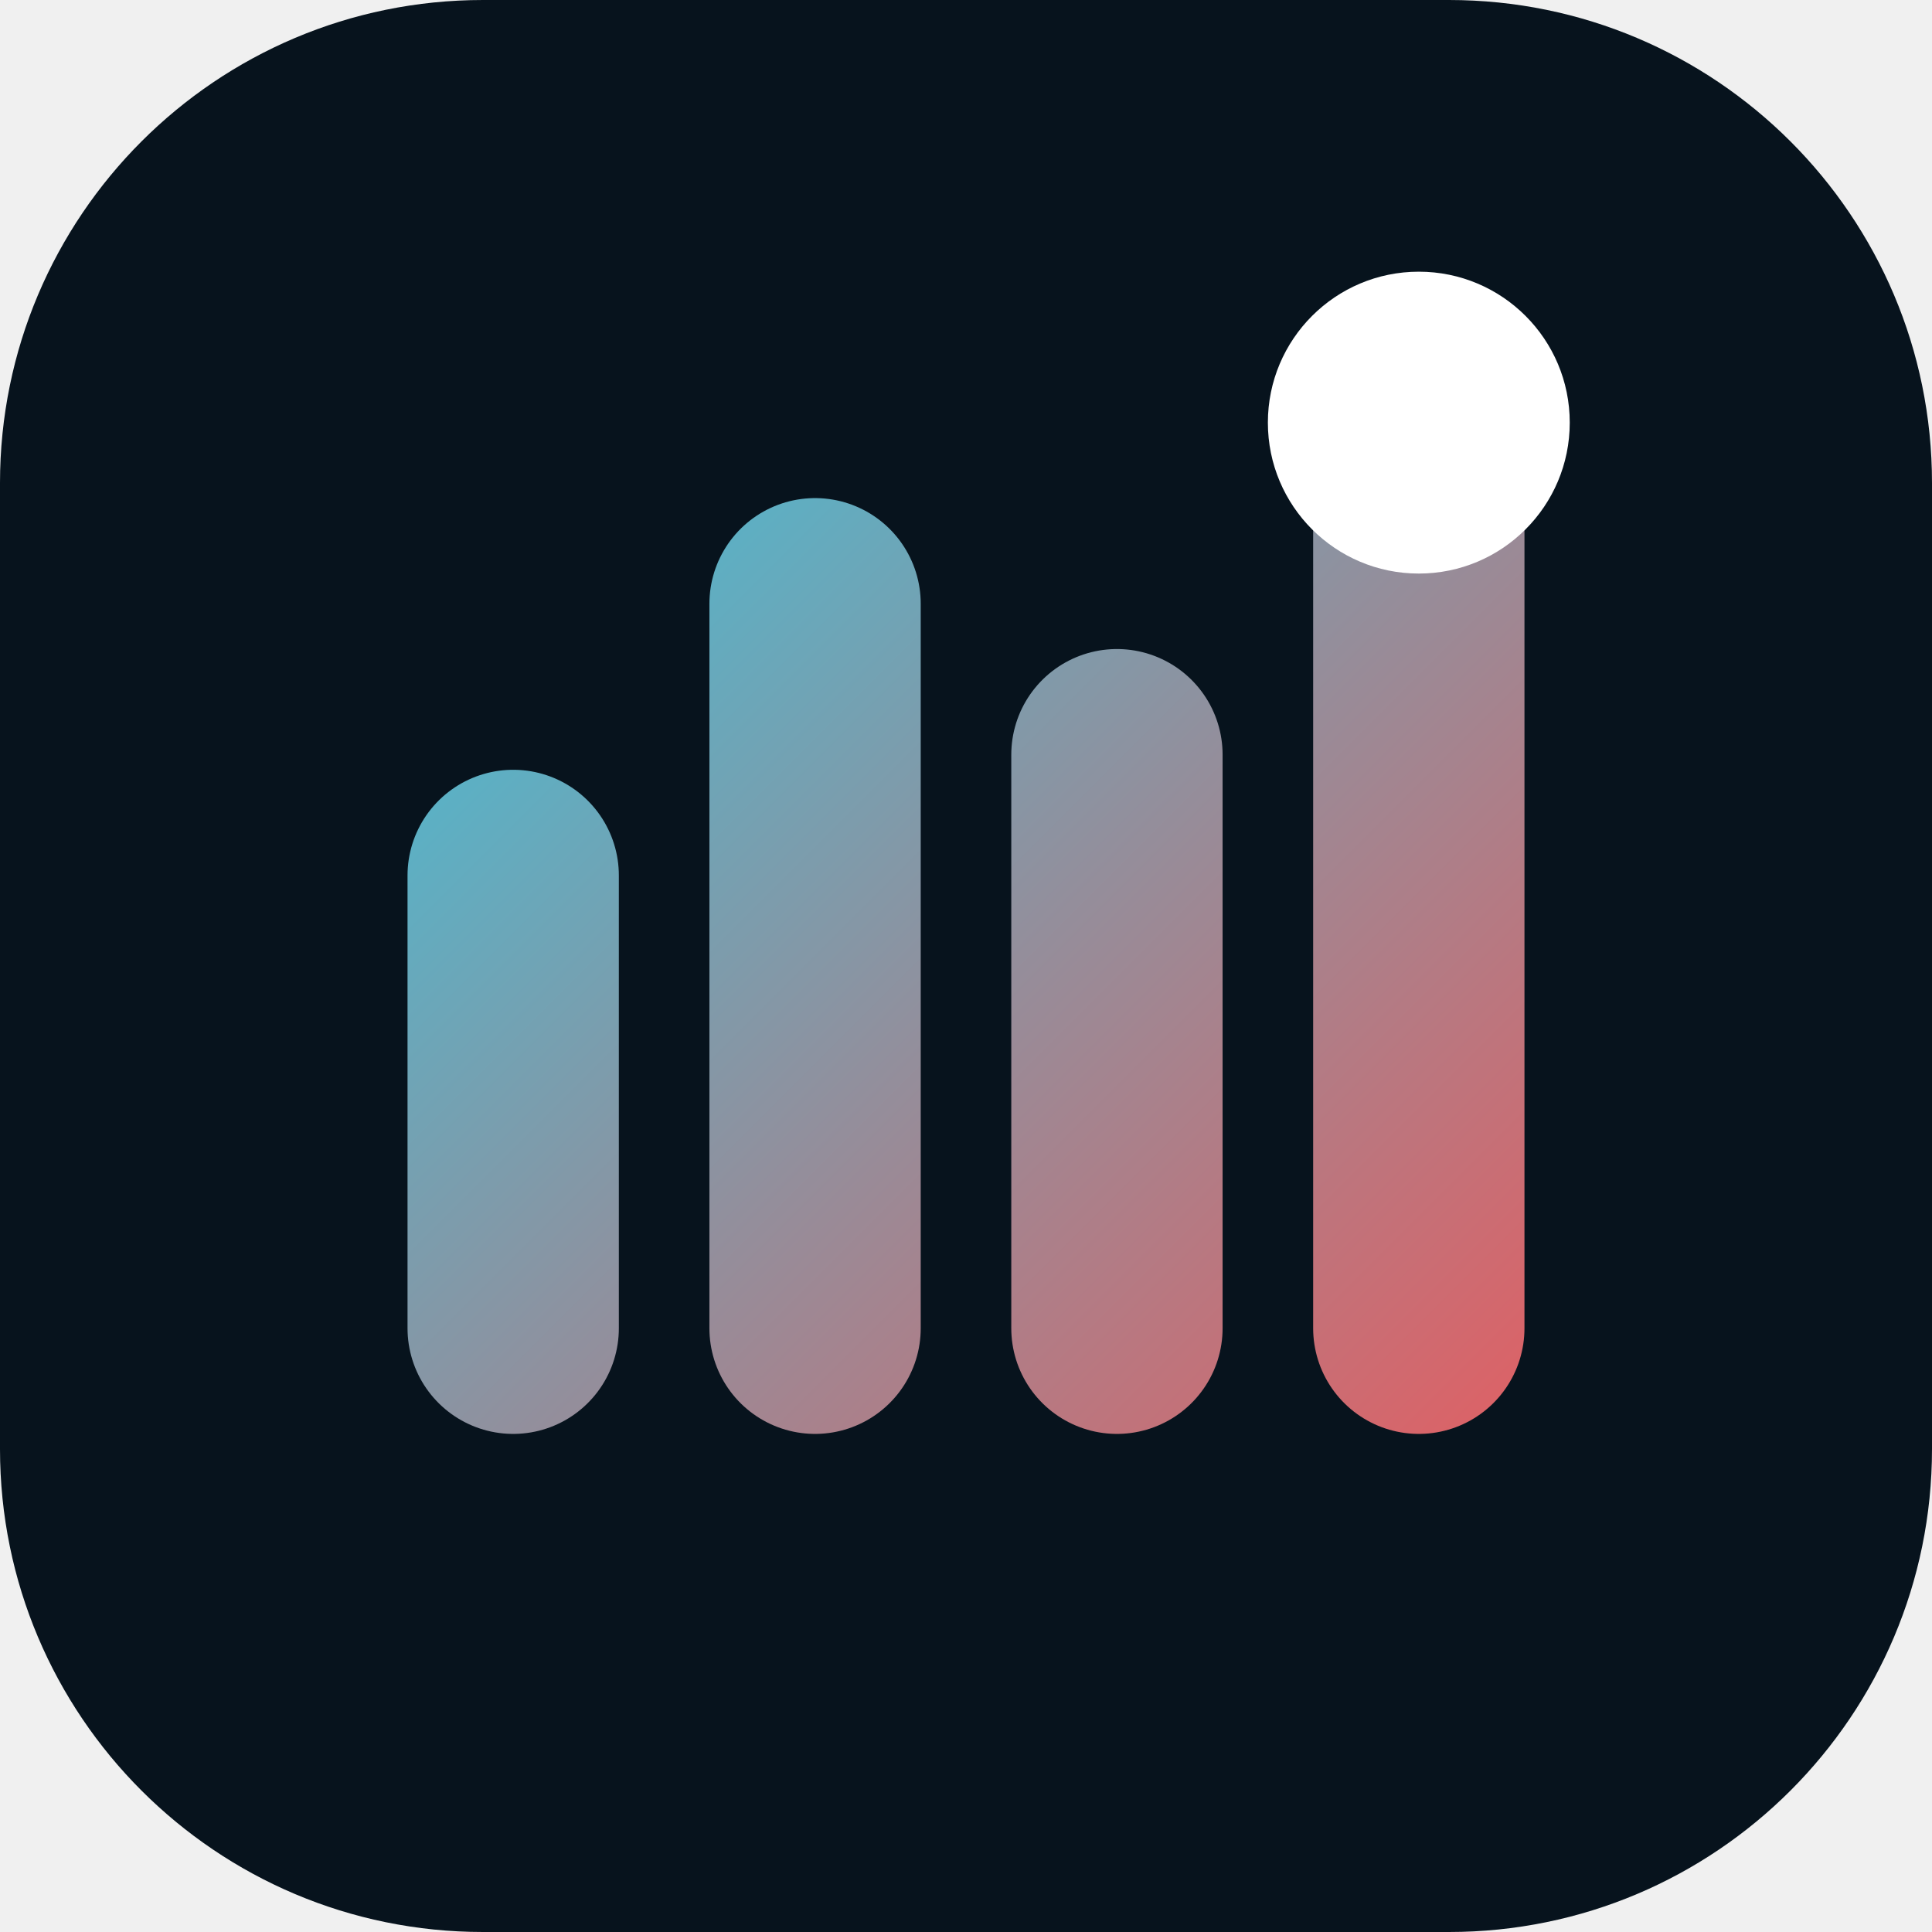
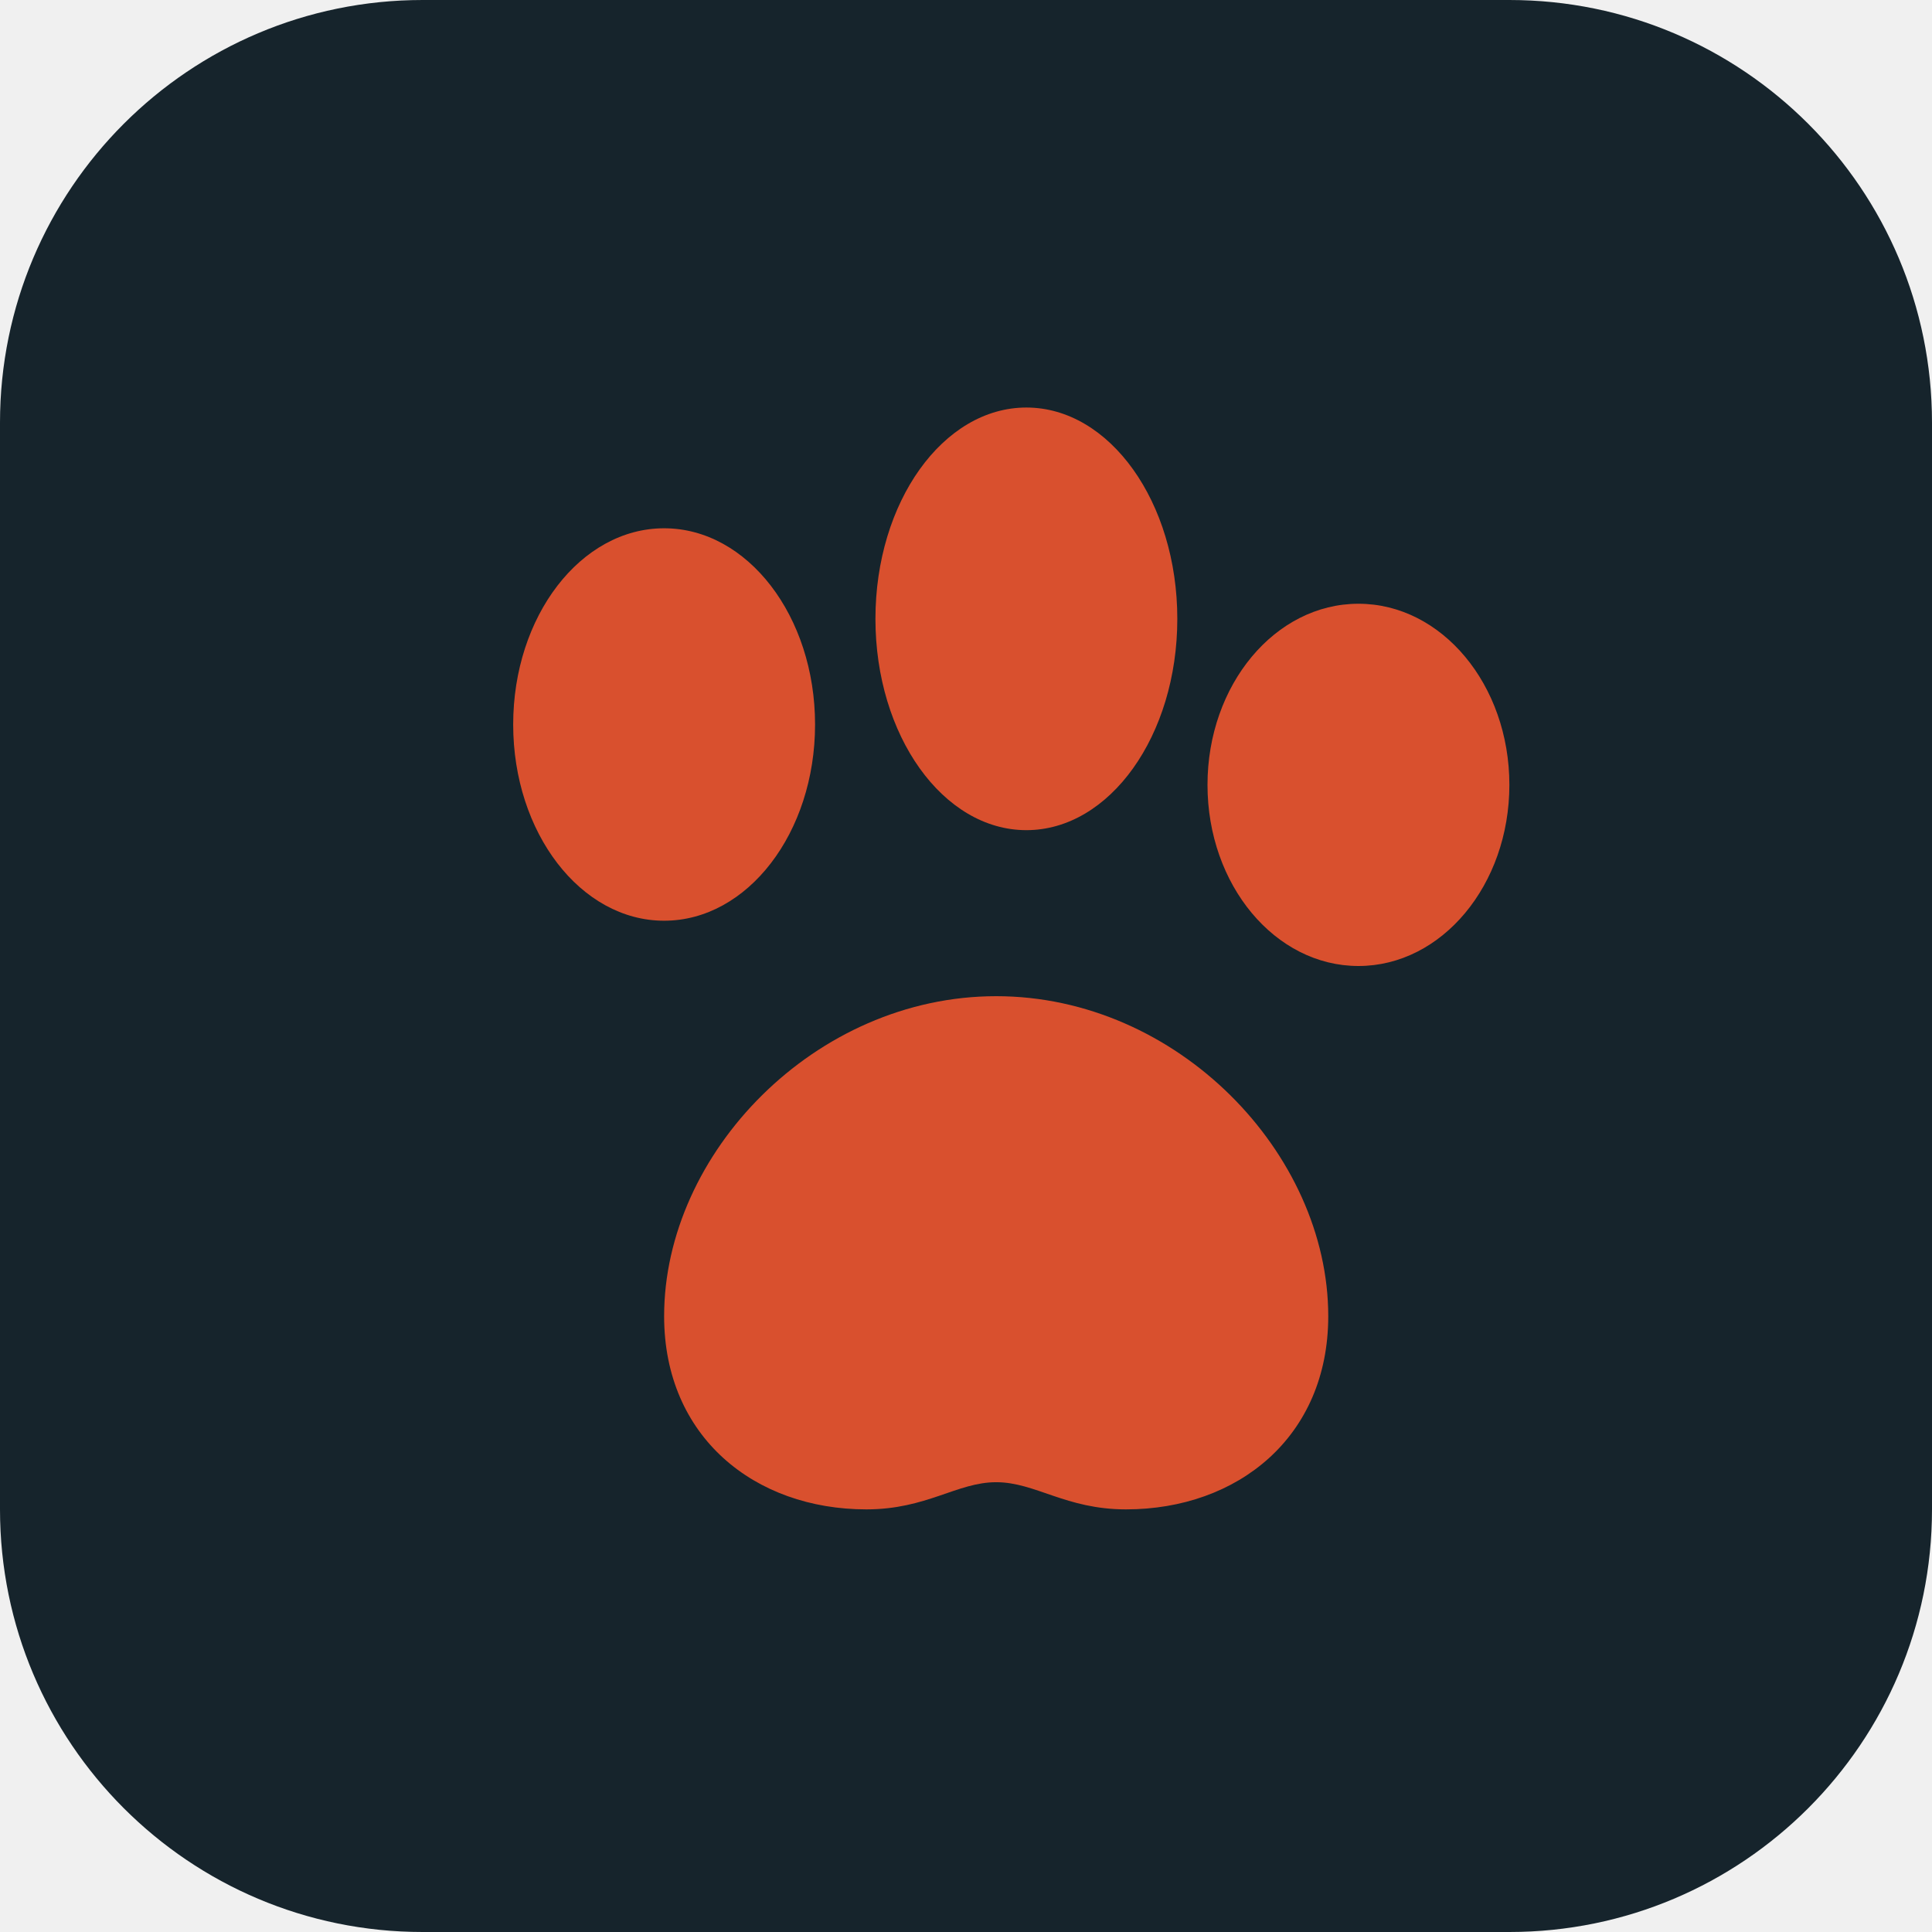
<svg xmlns="http://www.w3.org/2000/svg" viewBox="0 0 64 64">
-   <defs>
-     <linearGradient id="g" x1="8" y1="8" x2="56" y2="56" gradientUnits="userSpaceOnUse">
-       <stop stop-color="#22d3ee" />
-       <stop offset="1" stop-color="#ff4d4d" />
-     </linearGradient>
-   </defs>
-   <rect width="64" height="64" rx="16" fill="#07131d" />
-   <path d="M17 44V29M27 44V20M37 44V25M47 44V14" fill="none" stroke="url(#g)" stroke-width="7" stroke-linecap="round" />
-   <circle cx="47" cy="14" r="5" fill="#fff" />
+   <rect width="64" height="64" rx="14" fill="#16242c" />
+   <g fill="#d9502e">
+     <ellipse cx="22" cy="24" rx="5" ry="6.5" />
+     <ellipse cx="34" cy="20.5" rx="5" ry="7" />
+     <ellipse cx="45" cy="26" rx="5" ry="6" />
+     <path d="M33 33c6 0 11 5.2 11 10.6 0 4-3 6.4-6.7 6.4-2 0-3-0.9-4.3-0.9s-2.3 0.9-4.3 0.9c-3.7 0-6.7-2.4-6.7-6.4C22 38.2 27 33 33 33Z" />
+   </g>
</svg>
